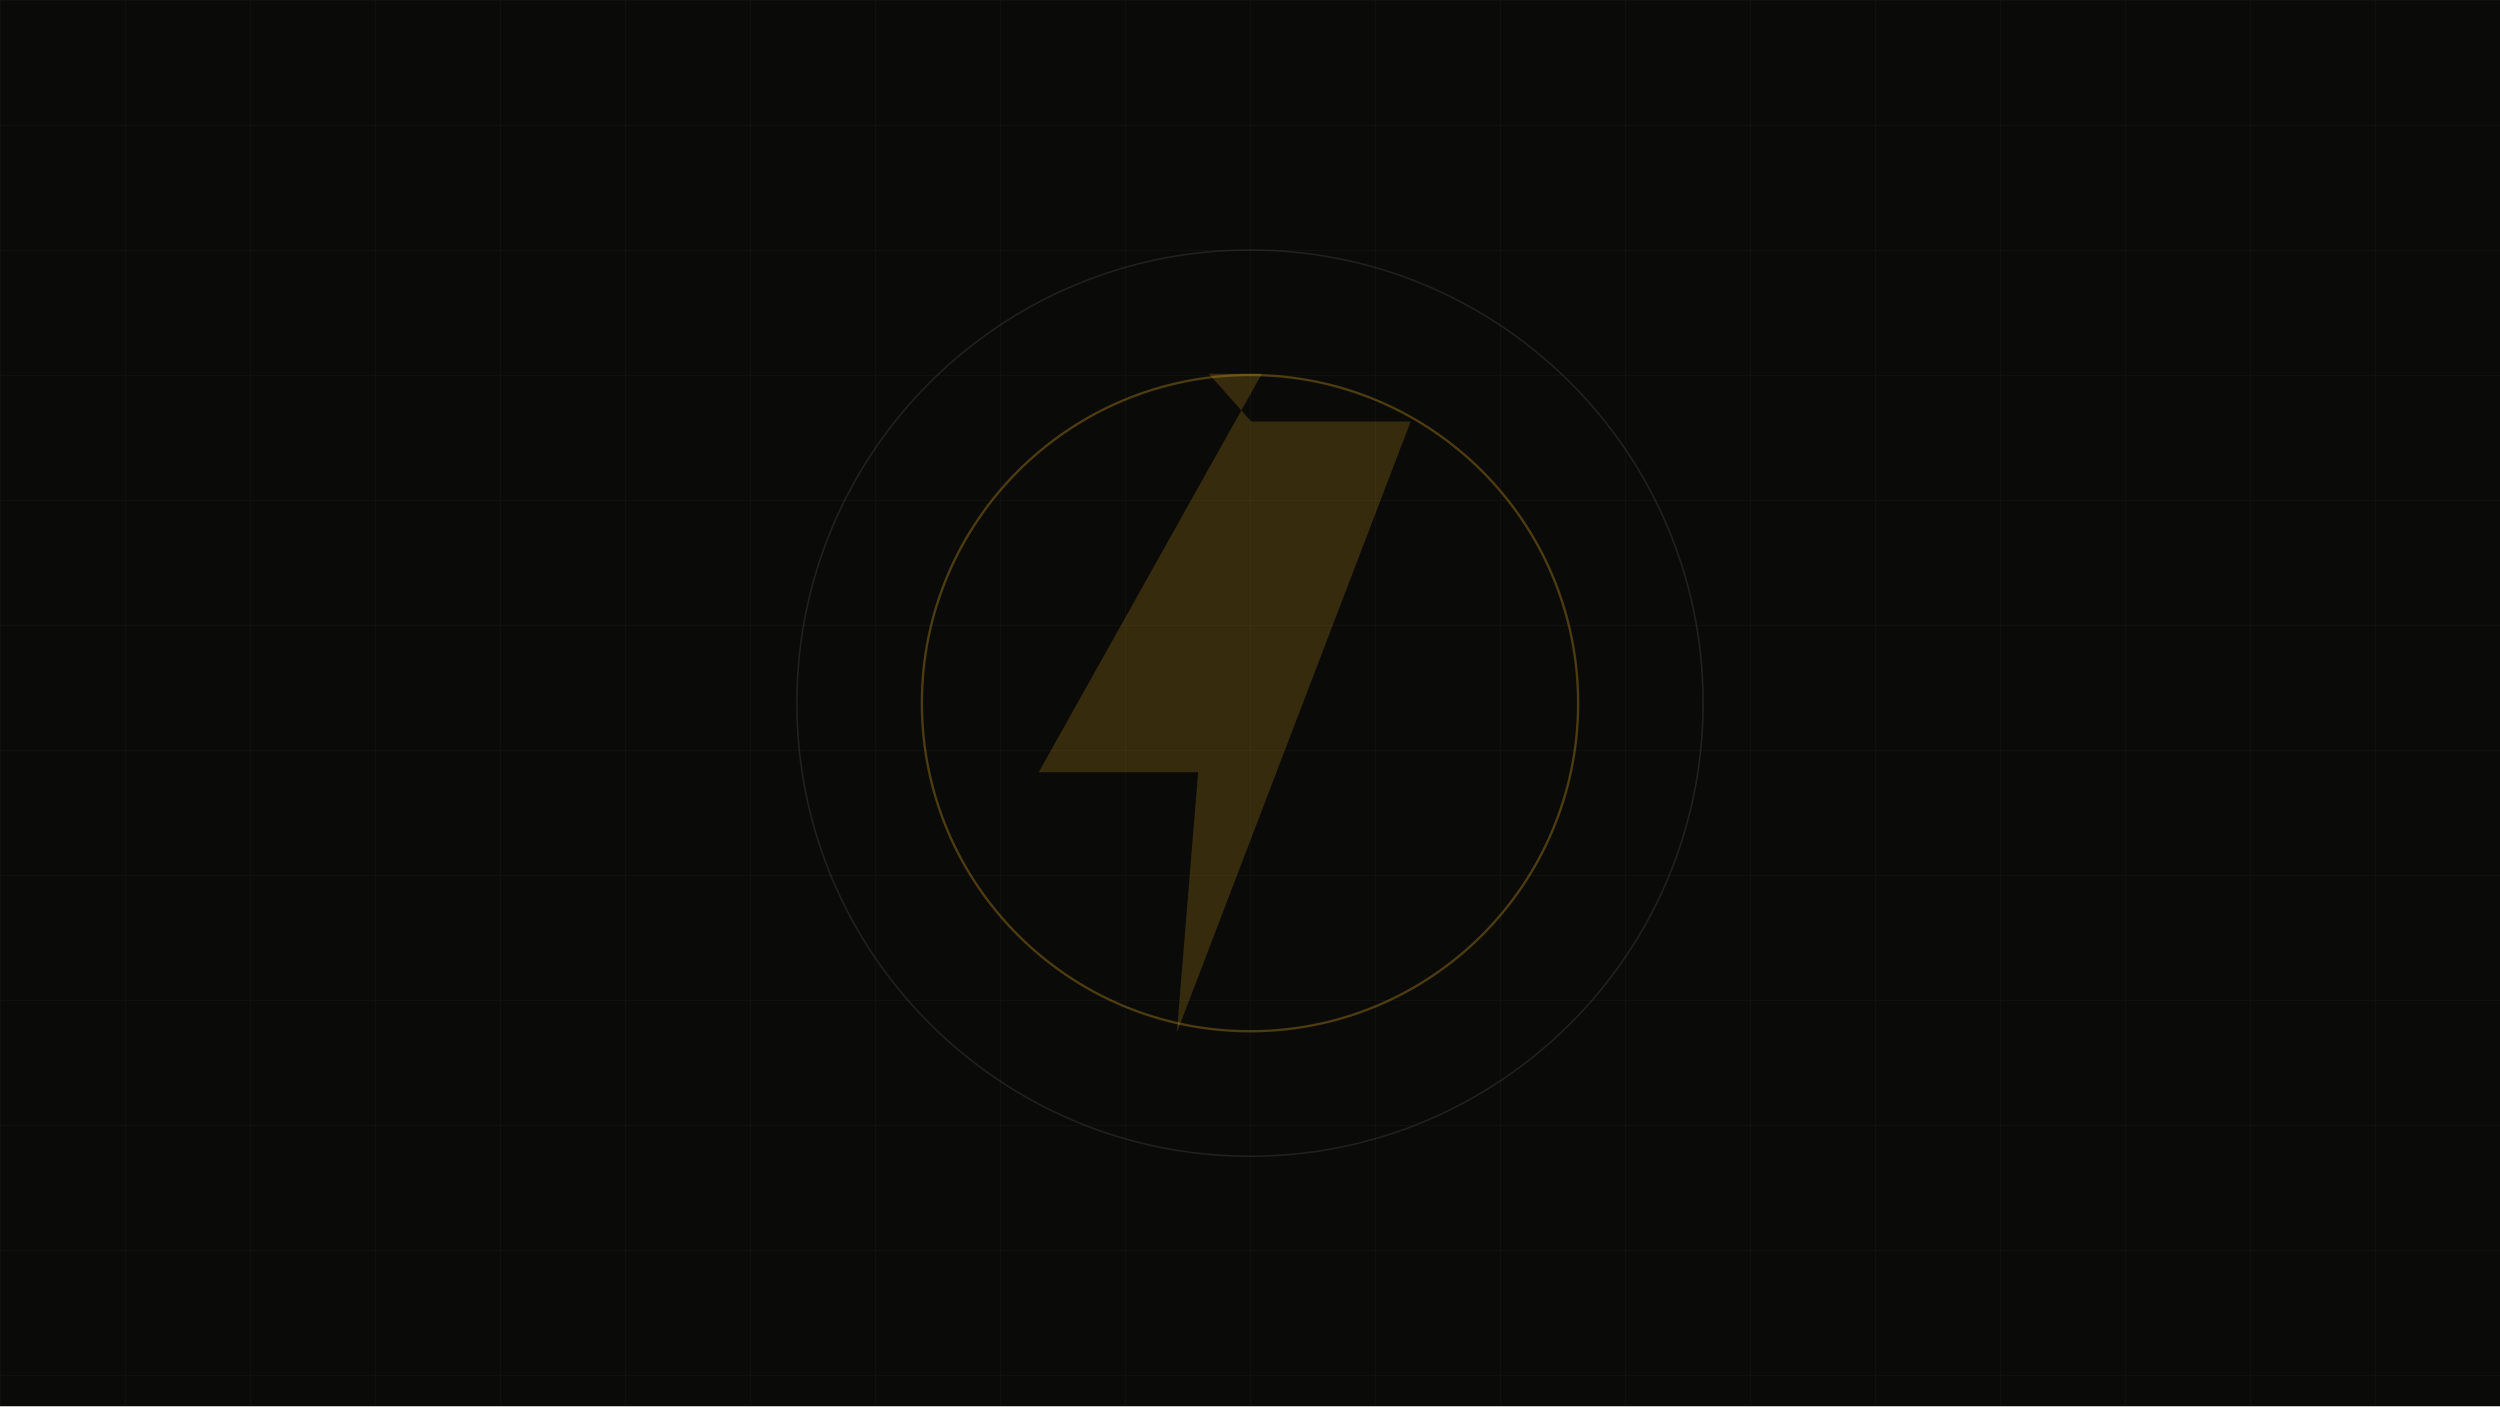
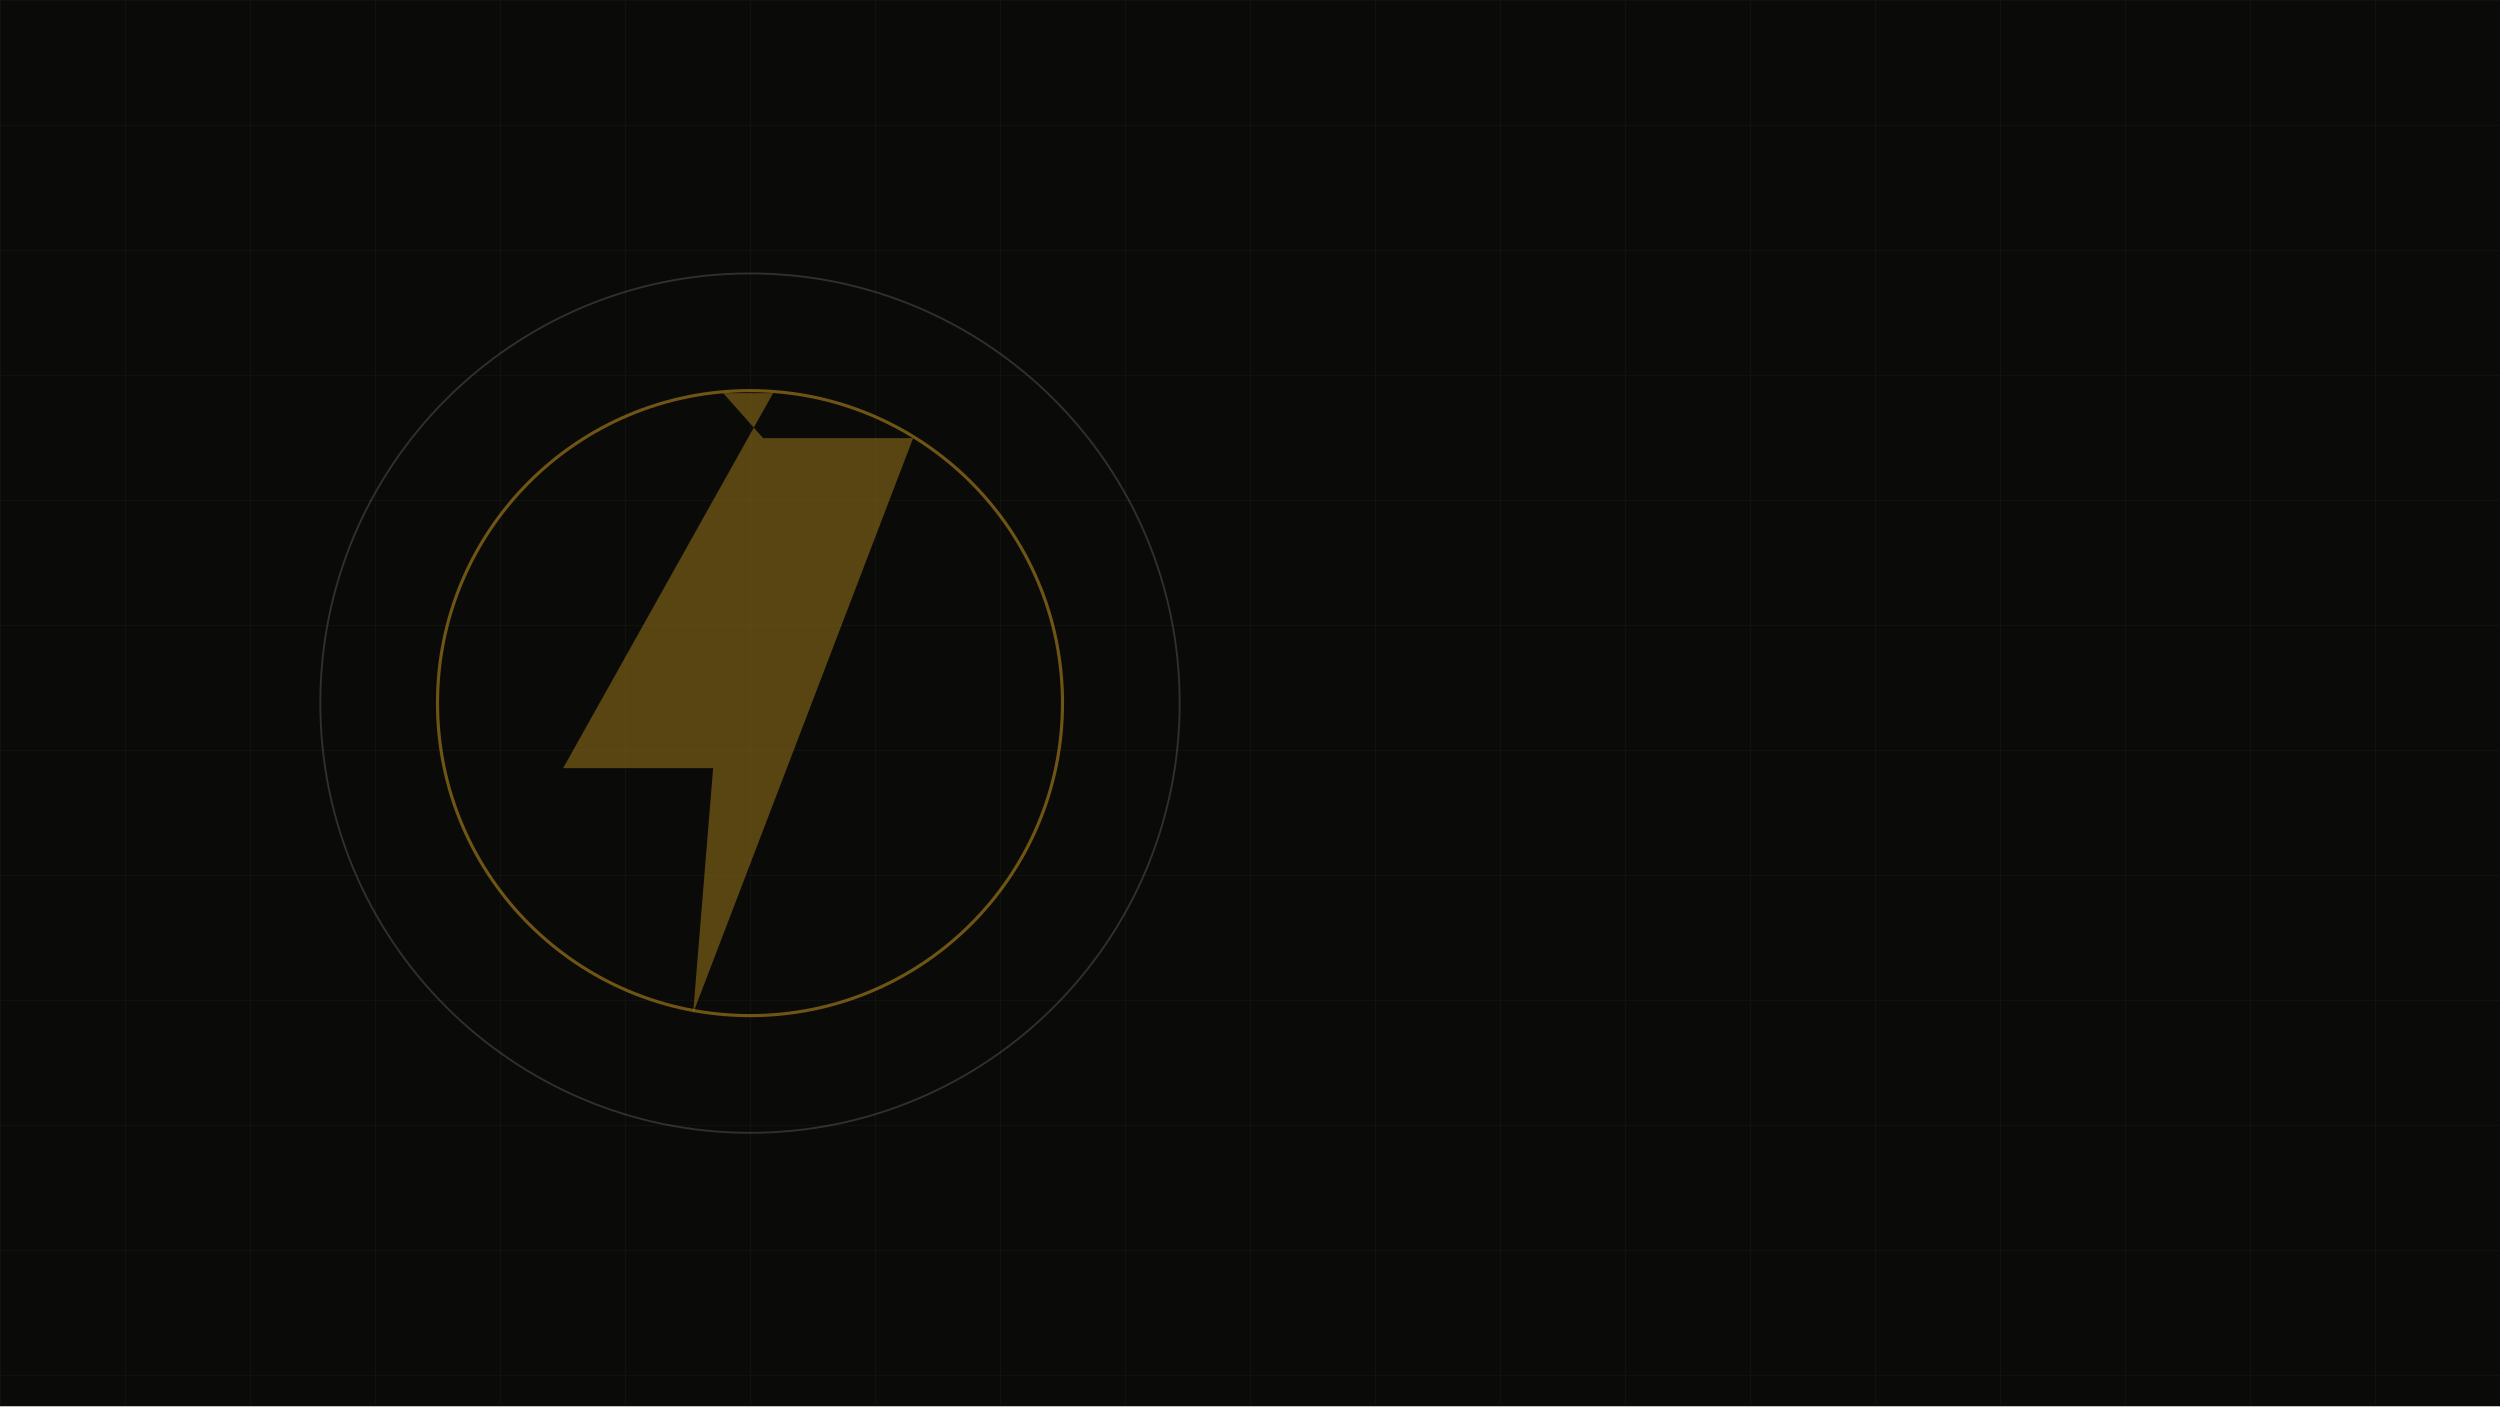
<svg xmlns="http://www.w3.org/2000/svg" viewBox="0 0 1600 900" preserveAspectRatio="xMidYMid slice">
  <rect width="1600" height="900" fill="#0a0a09" />
  <defs>
    <pattern id="g" width="80" height="80" patternUnits="userSpaceOnUse">
      <path d="M80 0H0V80" fill="none" stroke="#1a1a18" stroke-width="1" />
    </pattern>
  </defs>
-   <rect width="1600" height="900" fill="url(#g)" opacity="0.5" />
-   <circle cx="800" cy="450" r="210" fill="none" stroke="#ecb121" stroke-width="1.5" opacity="0.3" />
-   <circle cx="800" cy="450" r="290" fill="none" stroke="#888880" stroke-width="1" opacity="0.18" />
-   <path d="M807.6 239.2 L664.8 494.2 h102.0 L753.2 660.8 L902.8 269.8 h-102.0 L773.6 239.2 Z" fill="#ecb121" opacity="0.2" />
+   <rect width="1600" height="900" fill="url(#g)" opacity="0.6" />
+   <circle cx="480" cy="450" r="200" fill="none" stroke="#ecb121" stroke-width="2" opacity="0.45" />
+   <circle cx="480" cy="450" r="275" fill="none" stroke="#888880" stroke-width="1.2" opacity="0.3" />
+   <path d="M494.8 251.6 L360.4 491.6 h96.0 L443.6 648.4 L584.4 280.4 h-96.0 L462.8 251.6 Z" fill="#ecb121" opacity="0.35" />
</svg>
